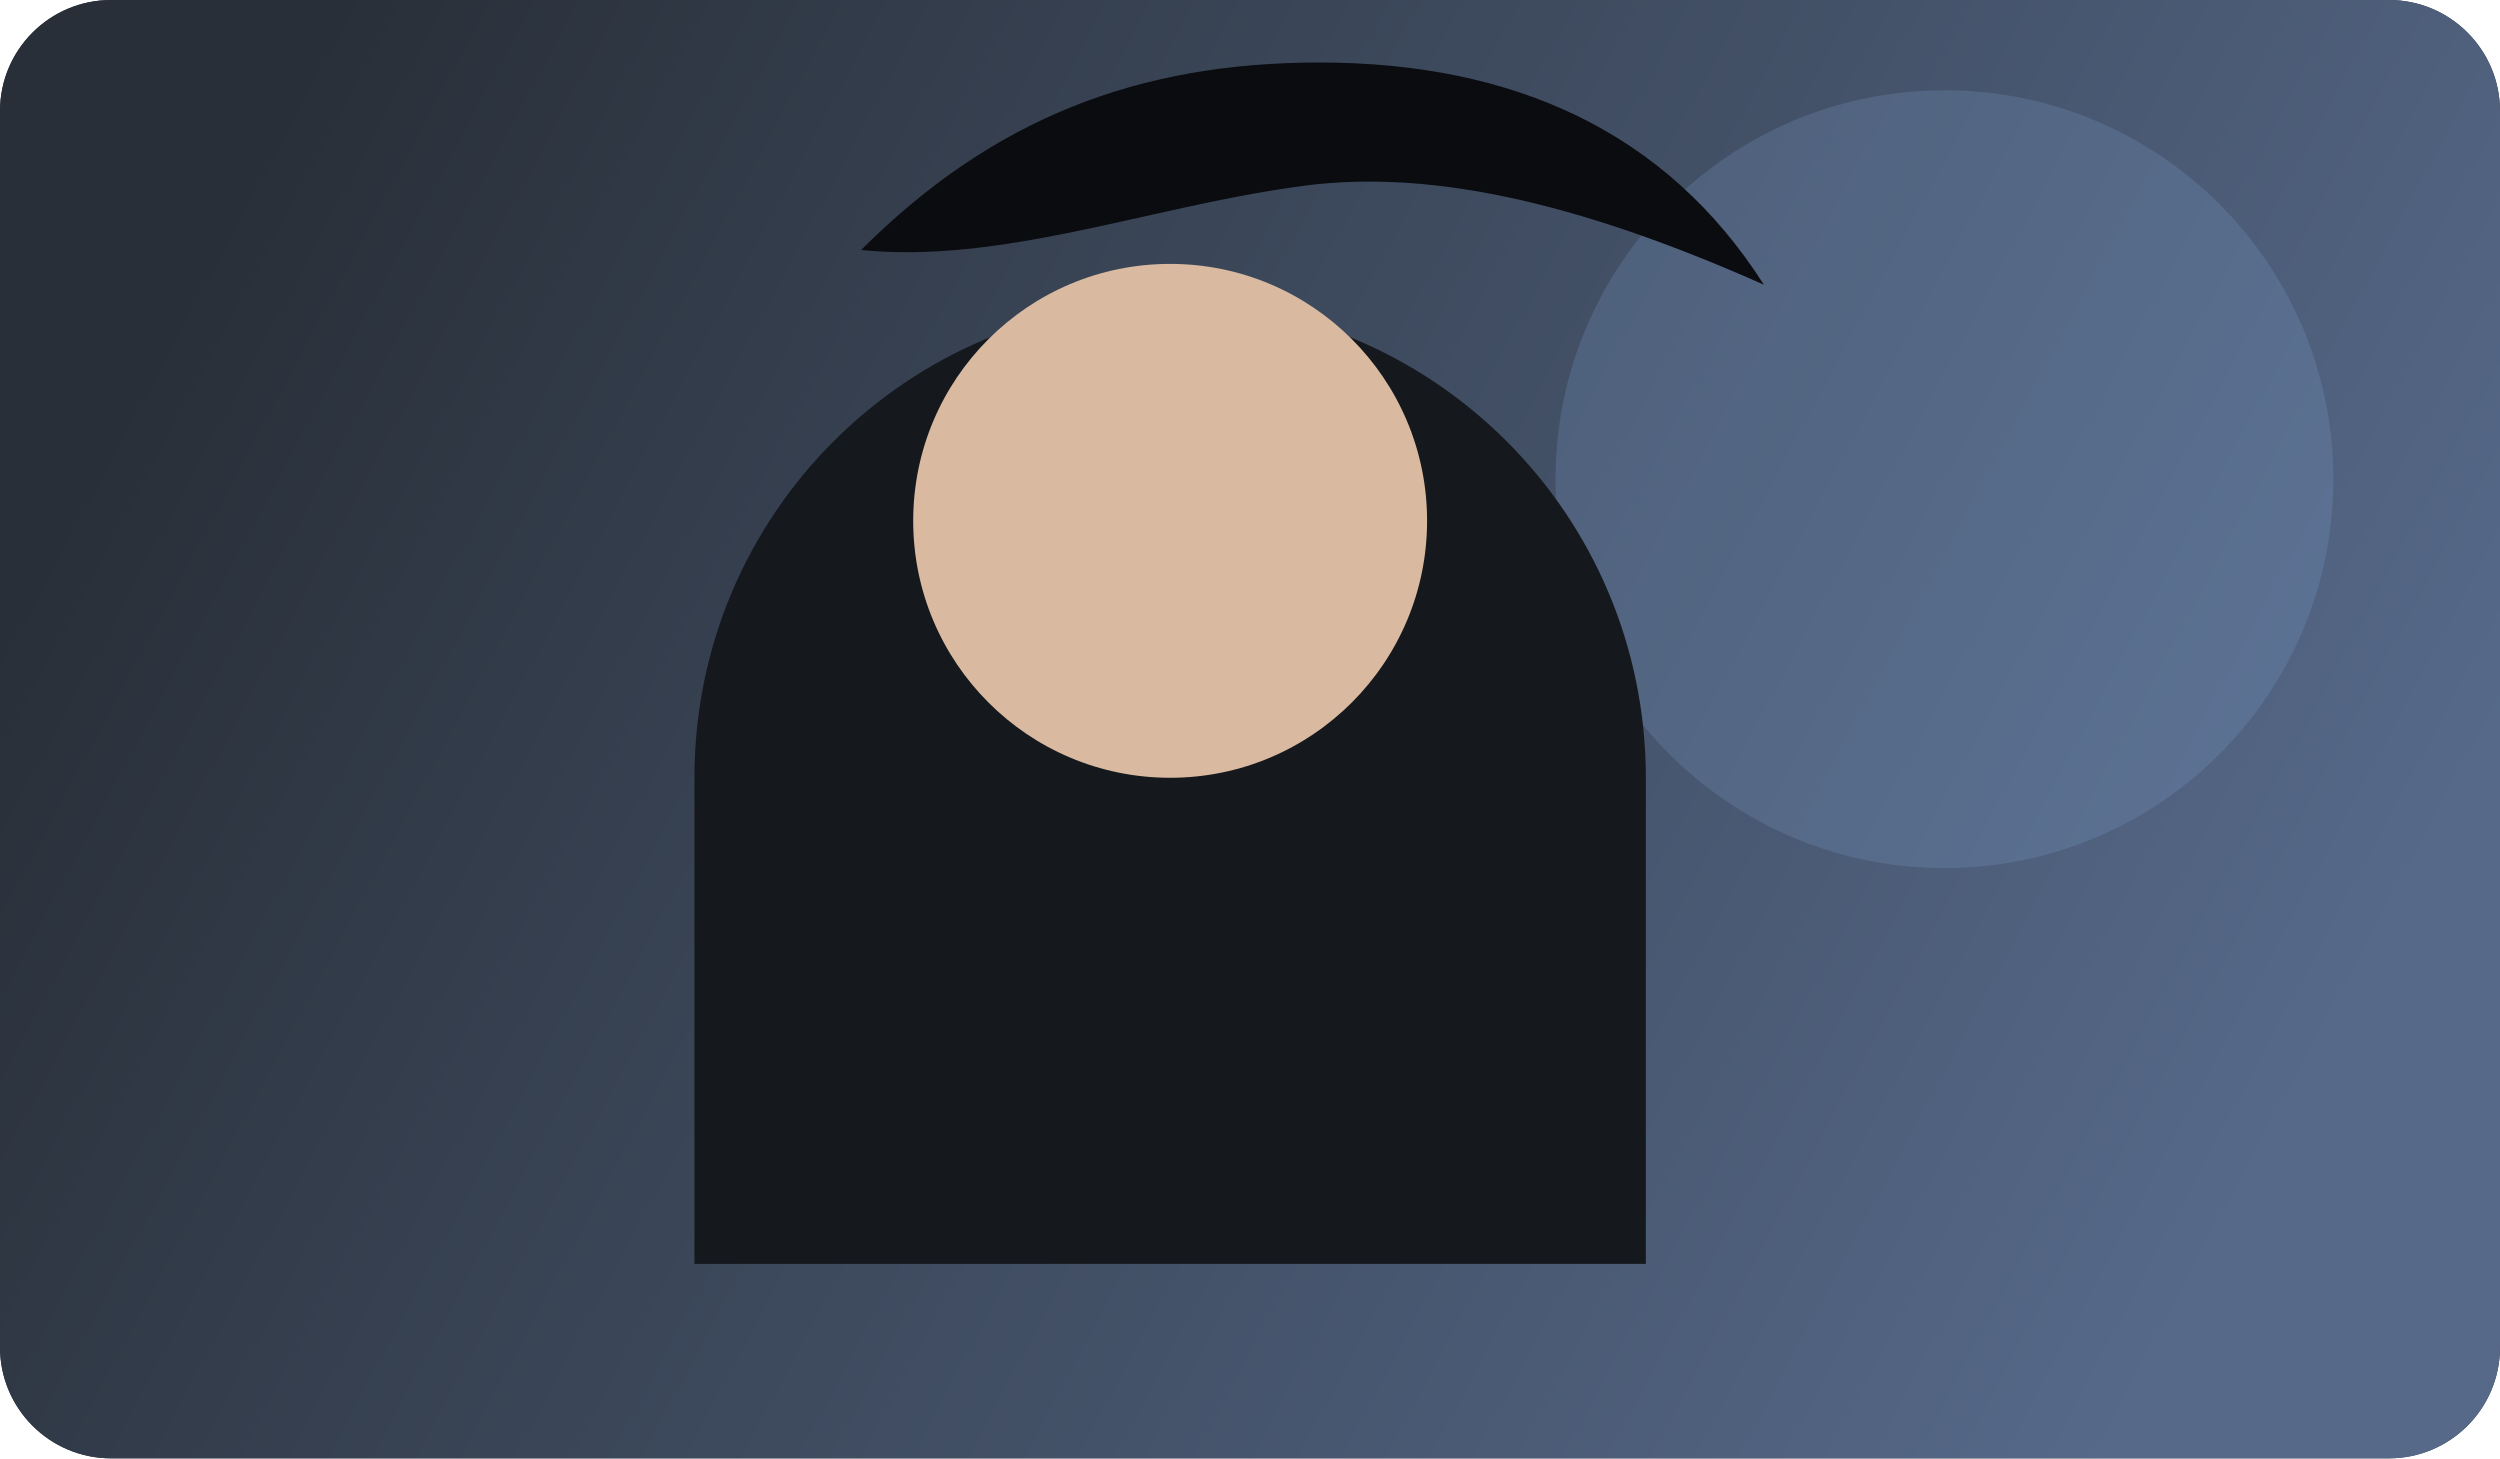
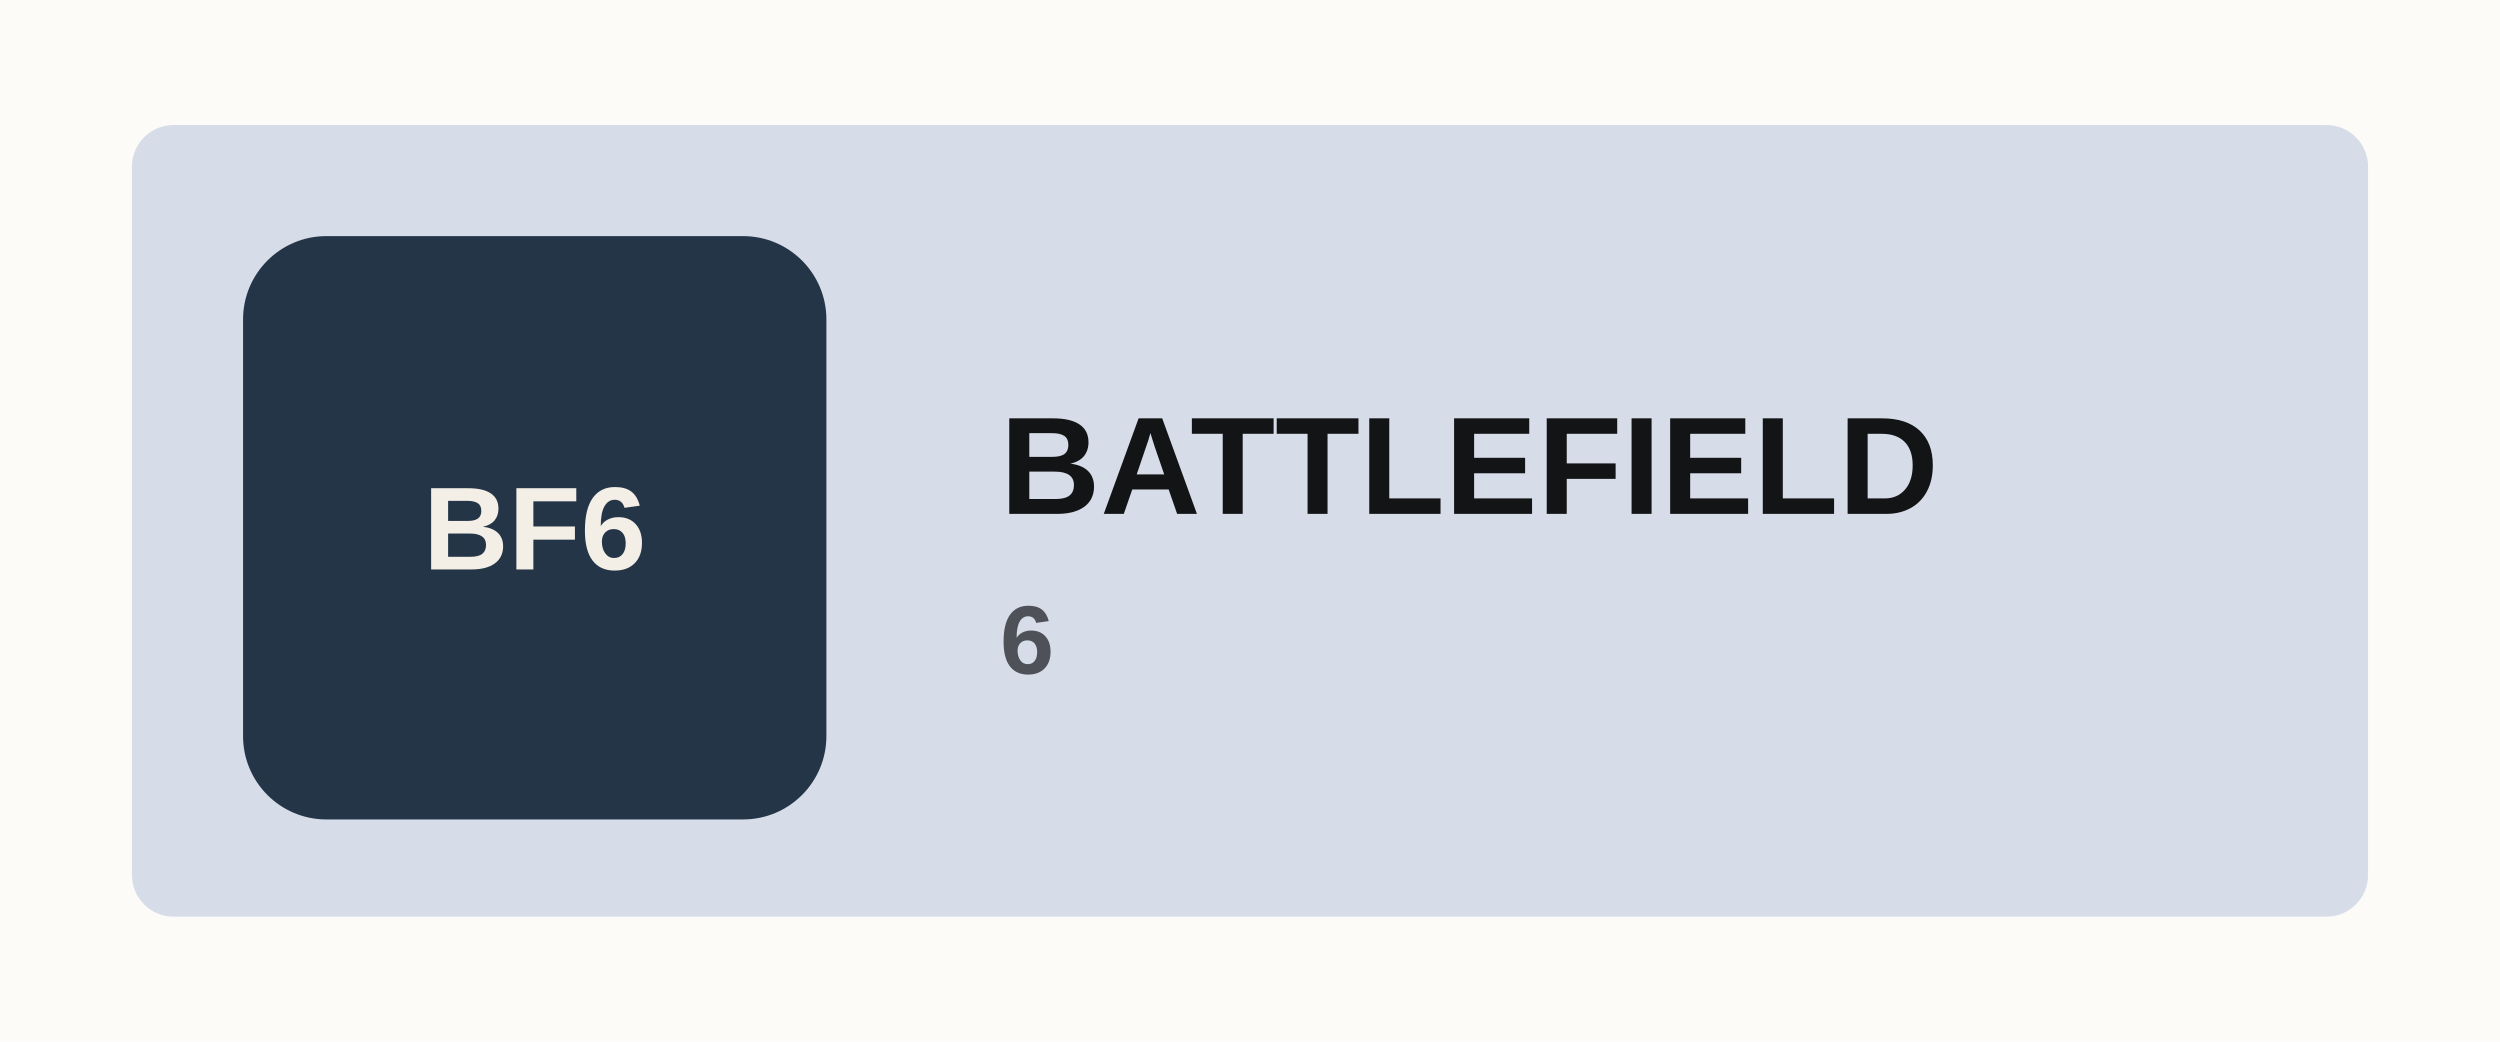
- <svg xmlns="http://www.w3.org/2000/svg" width="720" height="420" viewBox="0 0 720 420" fill="none">
-   <rect width="720" height="420" rx="32" fill="#21242A" />
-   <rect width="720" height="420" rx="32" fill="url(#paint0_linear)" fill-opacity="0.92" />
-   <circle cx="560" cy="138" r="112" fill="#8FB4E8" fill-opacity="0.18" />
-   <path d="M200 364V224C200 148.232 261.232 87 337 87C412.768 87 474 148.232 474 224V364H200Z" fill="#15181C" />
-   <circle cx="337" cy="150" r="74" fill="#D9BAA1" />
-   <path d="M248 72C286 34 328 18 380 18C436 18 480 38 508 82C454 58 410 48 372 54C330 60 288 76 248 72Z" fill="#0A0C10" />
-   <defs>
-     <linearGradient id="paint0_linear" x1="70" y1="54" x2="642" y2="360" gradientUnits="userSpaceOnUse">
-       <stop stop-color="#29303A" />
-       <stop offset="1" stop-color="#5A6F92" />
-     </linearGradient>
-   </defs>
+ <svg xmlns="http://www.w3.org/2000/svg" width="720" height="300" viewBox="0 0 720 300" fill="none">
+   <rect width="720" height="300" fill="#FCFBF8" />
+   <rect x="38" y="36" width="644" height="228" rx="12" fill="#D6DCE8" />
+   <rect x="70" y="68" width="168" height="168" rx="24" fill="#253548" />
+   <text x="154" y="164" text-anchor="middle" fill="#F3EEE6" font-family="Arial, Helvetica, sans-serif" font-size="34" font-weight="800">BF6</text>
+   <text x="288" y="148" fill="#131416" font-family="Arial, Helvetica, sans-serif" font-size="40" font-weight="800">BATTLEFIELD</text>
+   <text x="288" y="194" fill="#4E5157" font-family="Arial, Helvetica, sans-serif" font-size="28" font-weight="700">6</text>
</svg>
